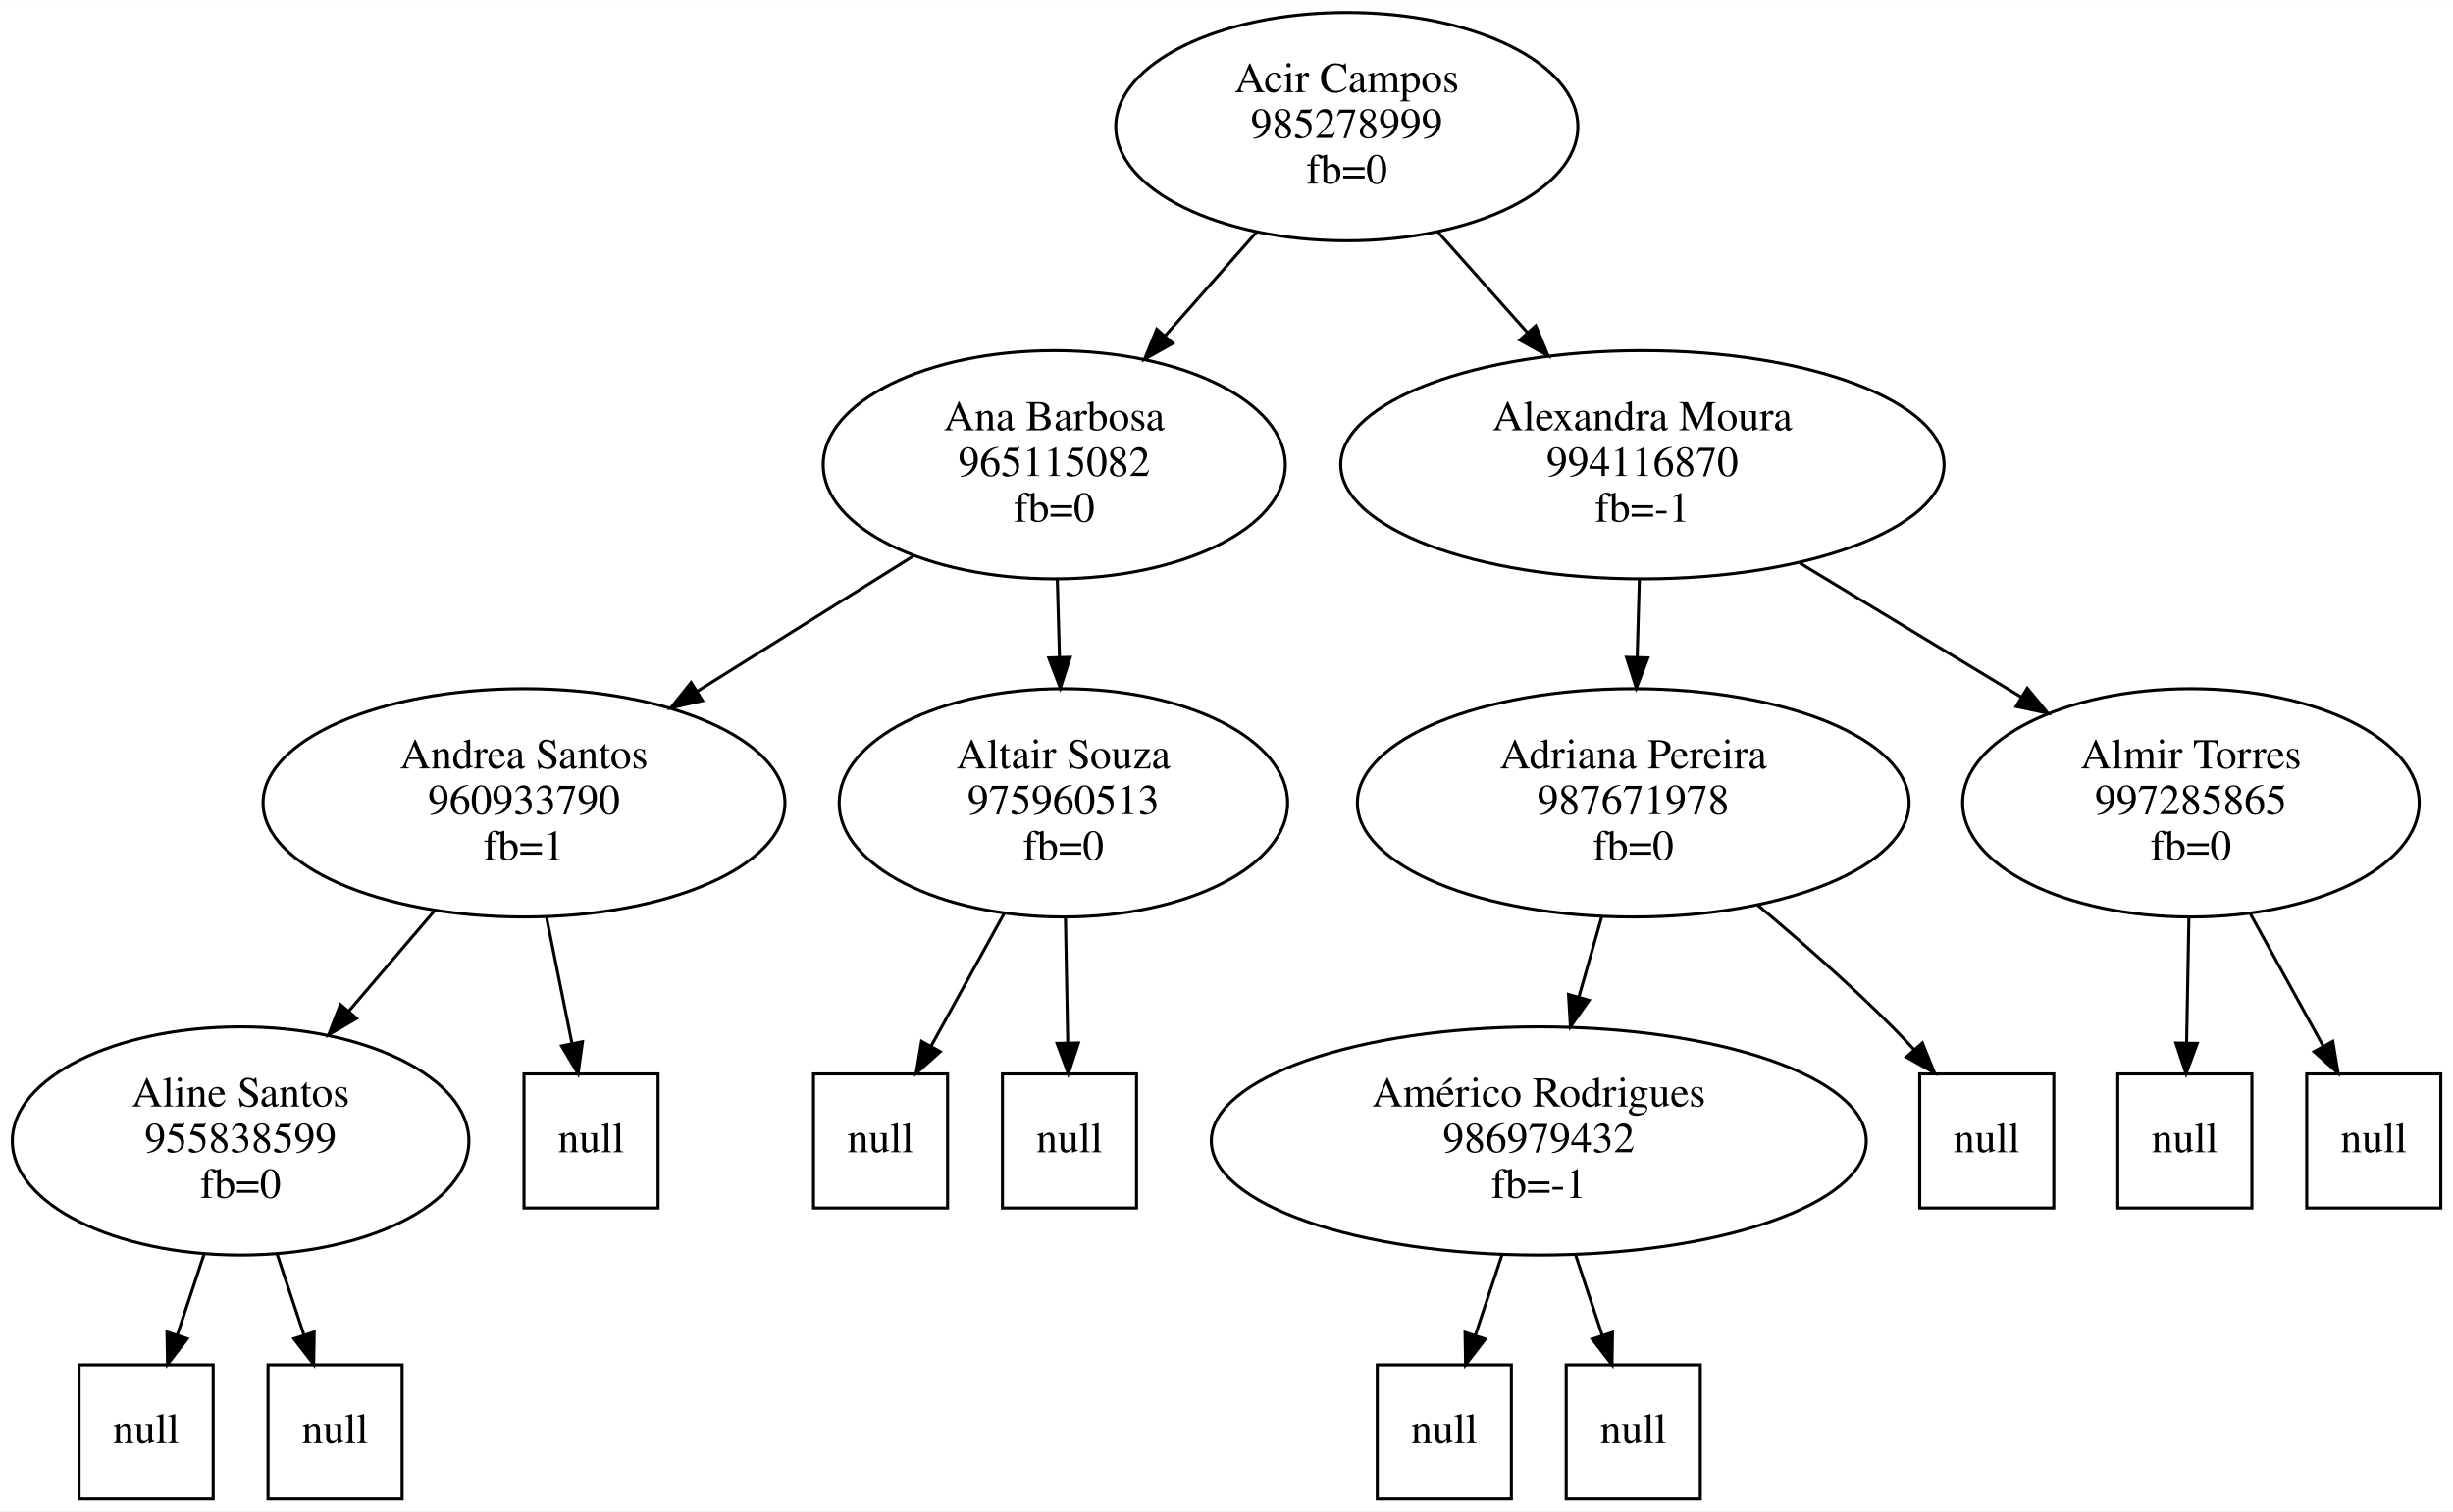
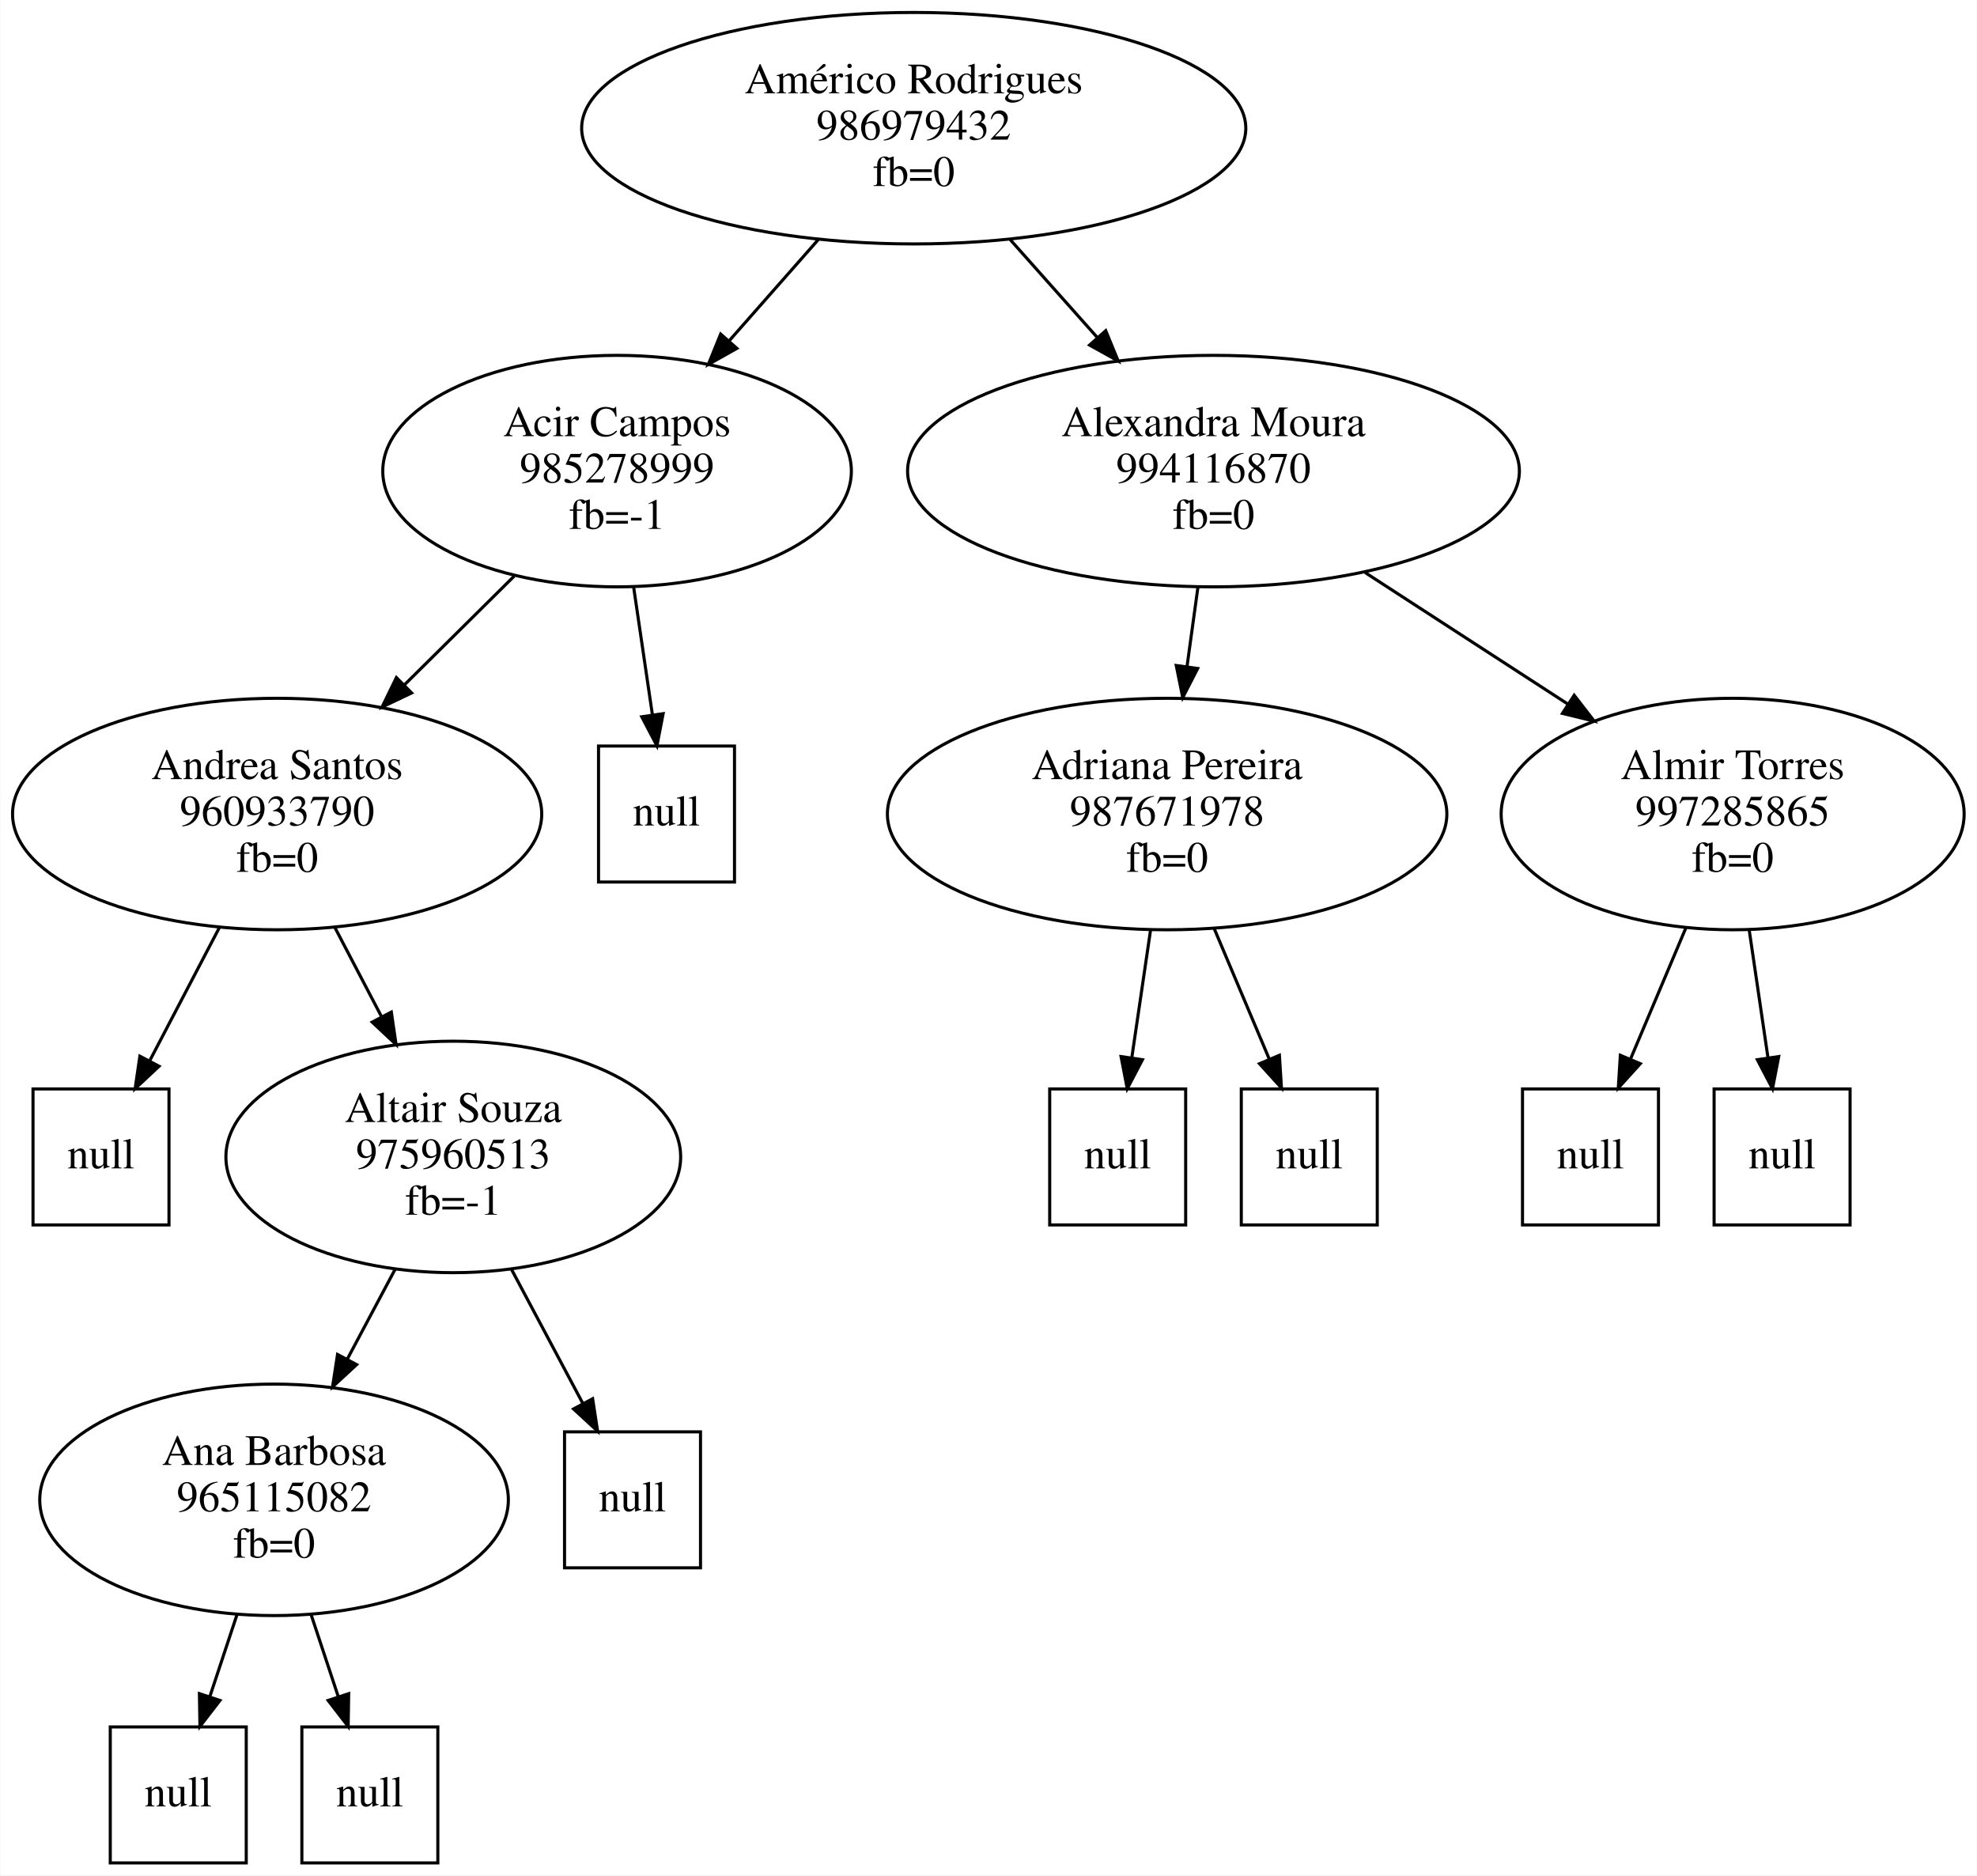
- <svg xmlns="http://www.w3.org/2000/svg" width="805pt" height="496pt" viewBox="0.00 0.00 804.95 495.81">
-   <g id="graph0" class="graph" transform="scale(1 1) rotate(0) translate(4 491.81)">
-     <polygon fill="white" stroke="transparent" points="-4,4 -4,-491.81 800.95,-491.81 800.95,4 -4,4" />
+ <svg xmlns="http://www.w3.org/2000/svg" width="640pt" height="607pt" viewBox="0.00 0.00 639.51 606.77">
+   <g id="graph0" class="graph" transform="scale(1 1) rotate(0) translate(4 602.77)">
+     <polygon fill="white" stroke="transparent" points="-4,4 -4,-602.77 635.51,-602.77 635.51,4 -4,4" />
    <g id="node1" class="node">
-       <ellipse fill="none" stroke="black" cx="437.95" cy="-450.34" rx="75.82" ry="37.45" />
-       <text text-anchor="middle" x="437.95" y="-461.64" font-family="Times,serif" font-size="14.00">Acir Campos</text>
-       <text text-anchor="middle" x="437.95" y="-446.64" font-family="Times,serif" font-size="14.00">985278999</text>
-       <text text-anchor="middle" x="437.95" y="-431.64" font-family="Times,serif" font-size="14.00">fb=0</text>
+       <ellipse fill="none" stroke="black" cx="291.56" cy="-561.29" rx="107.46" ry="37.45" />
+       <text text-anchor="middle" x="291.56" y="-572.59" font-family="Times,serif" font-size="14.00">Américo Rodrigues</text>
+       <text text-anchor="middle" x="291.56" y="-557.59" font-family="Times,serif" font-size="14.00">986979432</text>
+       <text text-anchor="middle" x="291.56" y="-542.59" font-family="Times,serif" font-size="14.00">fb=0</text>
    </g>
    <g id="node2" class="node">
-       <ellipse fill="none" stroke="black" cx="341.95" cy="-339.38" rx="75.82" ry="37.45" />
-       <text text-anchor="middle" x="341.95" y="-350.68" font-family="Times,serif" font-size="14.00">Ana Barbosa</text>
-       <text text-anchor="middle" x="341.95" y="-335.68" font-family="Times,serif" font-size="14.00">965115082</text>
-       <text text-anchor="middle" x="341.95" y="-320.68" font-family="Times,serif" font-size="14.00">fb=0</text>
+       <ellipse fill="none" stroke="black" cx="195.56" cy="-450.34" rx="75.82" ry="37.45" />
+       <text text-anchor="middle" x="195.56" y="-461.64" font-family="Times,serif" font-size="14.00">Acir Campos</text>
+       <text text-anchor="middle" x="195.56" y="-446.64" font-family="Times,serif" font-size="14.00">985278999</text>
+       <text text-anchor="middle" x="195.56" y="-431.64" font-family="Times,serif" font-size="14.00">fb=-1</text>
    </g>
    <g id="edge1" class="edge">
-       <path fill="none" stroke="black" d="M408.37,-415.76C398.88,-404.99 388.26,-392.93 378.34,-381.68" />
-       <polygon fill="black" stroke="black" points="380.84,-379.23 371.61,-374.04 375.59,-383.86 380.84,-379.23" />
+       <path fill="none" stroke="black" d="M260.66,-525.22C251.48,-514.8 241.35,-503.3 231.87,-492.54" />
+       <polygon fill="black" stroke="black" points="234.33,-490.05 225.1,-484.86 229.08,-494.68 234.33,-490.05" />
    </g>
    <g id="node11" class="node">
-       <ellipse fill="none" stroke="black" cx="534.95" cy="-339.38" rx="98.99" ry="37.45" />
-       <text text-anchor="middle" x="534.95" y="-350.68" font-family="Times,serif" font-size="14.00">Alexandra Moura</text>
-       <text text-anchor="middle" x="534.95" y="-335.68" font-family="Times,serif" font-size="14.00">994116870</text>
-       <text text-anchor="middle" x="534.95" y="-320.68" font-family="Times,serif" font-size="14.00">fb=-1</text>
+       <ellipse fill="none" stroke="black" cx="388.56" cy="-450.34" rx="98.99" ry="37.45" />
+       <text text-anchor="middle" x="388.56" y="-461.64" font-family="Times,serif" font-size="14.00">Alexandra Moura</text>
+       <text text-anchor="middle" x="388.56" y="-446.64" font-family="Times,serif" font-size="14.00">994116870</text>
+       <text text-anchor="middle" x="388.56" y="-431.64" font-family="Times,serif" font-size="14.00">fb=0</text>
    </g>
    <g id="edge10" class="edge">
-       <path fill="none" stroke="black" d="M467.85,-415.76C477.08,-405.39 487.36,-393.84 497.05,-382.95" />
-       <polygon fill="black" stroke="black" points="499.95,-384.97 503.98,-375.17 494.72,-380.31 499.95,-384.97" />
+       <path fill="none" stroke="black" d="M322.79,-525.22C331.79,-515.1 341.7,-503.97 351.05,-493.47" />
+       <polygon fill="black" stroke="black" points="353.69,-495.77 357.72,-485.97 348.46,-491.11 353.69,-495.77" />
    </g>
    <g id="node3" class="node">
-       <ellipse fill="none" stroke="black" cx="167.95" cy="-228.43" rx="85.62" ry="37.45" />
-       <text text-anchor="middle" x="167.95" y="-239.73" font-family="Times,serif" font-size="14.00">Andrea Santos</text>
-       <text text-anchor="middle" x="167.95" y="-224.73" font-family="Times,serif" font-size="14.00">960933790</text>
-       <text text-anchor="middle" x="167.95" y="-209.73" font-family="Times,serif" font-size="14.00">fb=1</text>
+       <ellipse fill="none" stroke="black" cx="85.56" cy="-339.38" rx="85.62" ry="37.45" />
+       <text text-anchor="middle" x="85.56" y="-350.68" font-family="Times,serif" font-size="14.00">Andrea Santos</text>
+       <text text-anchor="middle" x="85.56" y="-335.68" font-family="Times,serif" font-size="14.00">960933790</text>
+       <text text-anchor="middle" x="85.56" y="-320.68" font-family="Times,serif" font-size="14.00">fb=0</text>
    </g>
    <g id="edge2" class="edge">
-       <path fill="none" stroke="black" d="M295.78,-309.47C274,-295.83 247.8,-279.43 224.81,-265.03" />
-       <polygon fill="black" stroke="black" points="226.5,-261.96 216.17,-259.62 222.78,-267.89 226.5,-261.96" />
+       <path fill="none" stroke="black" d="M162.26,-416.35C151.05,-405.25 138.41,-392.73 126.68,-381.11" />
+       <polygon fill="black" stroke="black" points="129.08,-378.56 119.51,-374.01 124.15,-383.53 129.08,-378.56" />
+     </g>
+     <g id="node10" class="node">
+       <polygon fill="none" stroke="black" points="233.56,-361.38 189.56,-361.38 189.56,-317.38 233.56,-317.38 233.56,-361.38" />
+       <text text-anchor="middle" x="211.56" y="-335.68" font-family="Times,serif" font-size="14.00">null</text>
+     </g>
+     <g id="edge9" class="edge">
+       <path fill="none" stroke="black" d="M200.93,-412.75C202.89,-399.42 205.08,-384.49 206.97,-371.66" />
+       <polygon fill="black" stroke="black" points="210.47,-371.86 208.46,-361.46 203.55,-370.85 210.47,-371.86" />
+     </g>
+     <g id="node4" class="node">
+       <polygon fill="none" stroke="black" points="50.56,-250.43 6.56,-250.43 6.56,-206.43 50.56,-206.43 50.56,-250.43" />
+       <text text-anchor="middle" x="28.56" y="-224.73" font-family="Times,serif" font-size="14.00">null</text>
+     </g>
+     <g id="edge3" class="edge">
+       <path fill="none" stroke="black" d="M66.9,-302.71C59.63,-288.82 51.4,-273.08 44.43,-259.76" />
+       <polygon fill="black" stroke="black" points="47.34,-257.78 39.61,-250.55 41.14,-261.03 47.34,-257.78" />
+     </g>
+     <g id="node5" class="node">
+       <ellipse fill="none" stroke="black" cx="142.56" cy="-228.43" rx="73.58" ry="37.45" />
+       <text text-anchor="middle" x="142.56" y="-239.73" font-family="Times,serif" font-size="14.00">Altair Souza</text>
+       <text text-anchor="middle" x="142.56" y="-224.73" font-family="Times,serif" font-size="14.00">975960513</text>
+       <text text-anchor="middle" x="142.56" y="-209.73" font-family="Times,serif" font-size="14.00">fb=-1</text>
+     </g>
+     <g id="edge4" class="edge">
+       <path fill="none" stroke="black" d="M104.22,-302.71C109.05,-293.49 114.3,-283.45 119.32,-273.85" />
+       <polygon fill="black" stroke="black" points="122.51,-275.3 124.05,-264.81 116.31,-272.05 122.51,-275.3" />
+     </g>
+     <g id="node6" class="node">
+       <ellipse fill="none" stroke="black" cx="84.56" cy="-117.48" rx="75.82" ry="37.45" />
+       <text text-anchor="middle" x="84.56" y="-128.78" font-family="Times,serif" font-size="14.00">Ana Barbosa</text>
+       <text text-anchor="middle" x="84.56" y="-113.78" font-family="Times,serif" font-size="14.00">965115082</text>
+       <text text-anchor="middle" x="84.56" y="-98.78" font-family="Times,serif" font-size="14.00">fb=0</text>
+     </g>
+     <g id="edge5" class="edge">
+       <path fill="none" stroke="black" d="M123.73,-192.06C118.82,-182.83 113.46,-172.76 108.32,-163.12" />
+       <polygon fill="black" stroke="black" points="111.28,-161.23 103.49,-154.05 105.1,-164.52 111.28,-161.23" />
+     </g>
+     <g id="node9" class="node">
+       <polygon fill="none" stroke="black" points="222.56,-139.48 178.56,-139.48 178.56,-95.48 222.56,-95.48 222.56,-139.48" />
+       <text text-anchor="middle" x="200.56" y="-113.78" font-family="Times,serif" font-size="14.00">null</text>
+     </g>
+     <g id="edge8" class="edge">
+       <path fill="none" stroke="black" d="M161.39,-192.06C168.86,-178.02 177.36,-162.05 184.53,-148.58" />
+       <polygon fill="black" stroke="black" points="187.65,-150.18 189.26,-139.71 181.47,-146.89 187.65,-150.18" />
+     </g>
+     <g id="node7" class="node">
+       <polygon fill="none" stroke="black" points="75.56,-44 31.56,-44 31.56,0 75.56,0 75.56,-44" />
+       <text text-anchor="middle" x="53.56" y="-18.3" font-family="Times,serif" font-size="14.00">null</text>
+     </g>
+     <g id="edge6" class="edge">
+       <path fill="none" stroke="black" d="M72.57,-80.34C69.66,-71.55 66.57,-62.23 63.75,-53.72" />
+       <polygon fill="black" stroke="black" points="67.05,-52.57 60.58,-44.18 60.41,-54.77 67.05,-52.57" />
    </g>
    <g id="node8" class="node">
-       <ellipse fill="none" stroke="black" cx="344.95" cy="-228.43" rx="73.58" ry="37.45" />
-       <text text-anchor="middle" x="344.95" y="-239.73" font-family="Times,serif" font-size="14.00">Altair Souza</text>
-       <text text-anchor="middle" x="344.95" y="-224.73" font-family="Times,serif" font-size="14.00">975960513</text>
-       <text text-anchor="middle" x="344.95" y="-209.73" font-family="Times,serif" font-size="14.00">fb=0</text>
+       <polygon fill="none" stroke="black" points="137.56,-44 93.56,-44 93.56,0 137.56,0 137.56,-44" />
+       <text text-anchor="middle" x="115.56" y="-18.3" font-family="Times,serif" font-size="14.00">null</text>
    </g>
    <g id="edge7" class="edge">
-       <path fill="none" stroke="black" d="M342.96,-301.8C343.19,-293.63 343.43,-284.85 343.66,-276.32" />
-       <polygon fill="black" stroke="black" points="347.17,-276.19 343.94,-266.1 340.17,-276 347.17,-276.19" />
-     </g>
-     <g id="node4" class="node">
-       <ellipse fill="none" stroke="black" cx="74.95" cy="-117.48" rx="74.91" ry="37.45" />
-       <text text-anchor="middle" x="74.95" y="-128.78" font-family="Times,serif" font-size="14.00">Aline Santos</text>
-       <text text-anchor="middle" x="74.95" y="-113.78" font-family="Times,serif" font-size="14.00">955838599</text>
-       <text text-anchor="middle" x="74.95" y="-98.78" font-family="Times,serif" font-size="14.00">fb=0</text>
-     </g>
-     <g id="edge3" class="edge">
-       <path fill="none" stroke="black" d="M138.53,-192.96C129.62,-182.52 119.74,-170.95 110.48,-160.1" />
-       <polygon fill="black" stroke="black" points="113.02,-157.69 103.87,-152.35 107.7,-162.23 113.02,-157.69" />
-     </g>
-     <g id="node7" class="node">
-       <polygon fill="none" stroke="black" points="211.95,-139.48 167.95,-139.48 167.95,-95.48 211.95,-95.48 211.95,-139.48" />
-       <text text-anchor="middle" x="189.95" y="-113.78" font-family="Times,serif" font-size="14.00">null</text>
-     </g>
-     <g id="edge6" class="edge">
-       <path fill="none" stroke="black" d="M175.34,-190.85C178.06,-177.38 181.11,-162.28 183.72,-149.37" />
-       <polygon fill="black" stroke="black" points="187.15,-150.05 185.7,-139.55 180.29,-148.66 187.15,-150.05" />
-     </g>
-     <g id="node5" class="node">
-       <polygon fill="none" stroke="black" points="65.95,-44 21.95,-44 21.95,0 65.95,0 65.95,-44" />
-       <text text-anchor="middle" x="43.95" y="-18.3" font-family="Times,serif" font-size="14.00">null</text>
-     </g>
-     <g id="edge4" class="edge">
-       <path fill="none" stroke="black" d="M62.97,-80.34C60.05,-71.55 56.96,-62.23 54.14,-53.72" />
-       <polygon fill="black" stroke="black" points="57.45,-52.57 50.98,-44.18 50.8,-54.77 57.45,-52.57" />
-     </g>
-     <g id="node6" class="node">
-       <polygon fill="none" stroke="black" points="127.95,-44 83.95,-44 83.95,0 127.95,0 127.95,-44" />
-       <text text-anchor="middle" x="105.95" y="-18.3" font-family="Times,serif" font-size="14.00">null</text>
-     </g>
-     <g id="edge5" class="edge">
-       <path fill="none" stroke="black" d="M86.94,-80.34C89.85,-71.55 92.94,-62.23 95.77,-53.72" />
-       <polygon fill="black" stroke="black" points="99.1,-54.77 98.93,-44.18 92.46,-52.57 99.1,-54.77" />
-     </g>
-     <g id="node9" class="node">
-       <polygon fill="none" stroke="black" points="306.95,-139.48 262.95,-139.48 262.95,-95.48 306.95,-95.48 306.95,-139.48" />
-       <text text-anchor="middle" x="284.95" y="-113.78" font-family="Times,serif" font-size="14.00">null</text>
-     </g>
-     <g id="edge8" class="edge">
-       <path fill="none" stroke="black" d="M325.47,-192.06C317.74,-178.02 308.95,-162.05 301.53,-148.58" />
-       <polygon fill="black" stroke="black" points="304.54,-146.78 296.65,-139.71 298.41,-150.16 304.54,-146.78" />
-     </g>
-     <g id="node10" class="node">
-       <polygon fill="none" stroke="black" points="368.95,-139.48 324.95,-139.48 324.95,-95.48 368.95,-95.48 368.95,-139.48" />
-       <text text-anchor="middle" x="346.95" y="-113.78" font-family="Times,serif" font-size="14.00">null</text>
-     </g>
-     <g id="edge9" class="edge">
-       <path fill="none" stroke="black" d="M345.62,-190.85C345.87,-177.52 346.14,-162.58 346.38,-149.75" />
-       <polygon fill="black" stroke="black" points="349.88,-149.62 346.57,-139.55 342.88,-149.49 349.88,-149.62" />
+       <path fill="none" stroke="black" d="M96.55,-80.34C99.46,-71.55 102.55,-62.23 105.37,-53.72" />
+       <polygon fill="black" stroke="black" points="108.71,-54.77 108.54,-44.18 102.07,-52.57 108.71,-54.77" />
    </g>
    <g id="node12" class="node">
-       <ellipse fill="none" stroke="black" cx="531.95" cy="-228.43" rx="90.52" ry="37.45" />
-       <text text-anchor="middle" x="531.95" y="-239.73" font-family="Times,serif" font-size="14.00">Adriana Pereira</text>
-       <text text-anchor="middle" x="531.95" y="-224.73" font-family="Times,serif" font-size="14.00">987671978</text>
-       <text text-anchor="middle" x="531.95" y="-209.73" font-family="Times,serif" font-size="14.00">fb=0</text>
+       <ellipse fill="none" stroke="black" cx="373.56" cy="-339.38" rx="90.52" ry="37.45" />
+       <text text-anchor="middle" x="373.56" y="-350.68" font-family="Times,serif" font-size="14.00">Adriana Pereira</text>
+       <text text-anchor="middle" x="373.56" y="-335.68" font-family="Times,serif" font-size="14.00">987671978</text>
+       <text text-anchor="middle" x="373.56" y="-320.68" font-family="Times,serif" font-size="14.00">fb=0</text>
    </g>
    <g id="edge11" class="edge">
-       <path fill="none" stroke="black" d="M533.95,-301.8C533.72,-293.63 533.48,-284.85 533.24,-276.32" />
-       <polygon fill="black" stroke="black" points="536.74,-276 532.96,-266.1 529.74,-276.19 536.74,-276" />
+       <path fill="none" stroke="black" d="M383.52,-412.75C382.39,-404.49 381.16,-395.61 379.98,-386.99" />
+       <polygon fill="black" stroke="black" points="383.44,-386.48 378.61,-377.06 376.51,-387.44 383.44,-386.48" />
+     </g>
+     <g id="node15" class="node">
+       <ellipse fill="none" stroke="black" cx="556.56" cy="-339.38" rx="74.91" ry="37.45" />
+       <text text-anchor="middle" x="556.56" y="-350.68" font-family="Times,serif" font-size="14.00">Almir Torres</text>
+       <text text-anchor="middle" x="556.56" y="-335.68" font-family="Times,serif" font-size="14.00">997285865</text>
+       <text text-anchor="middle" x="556.56" y="-320.68" font-family="Times,serif" font-size="14.00">fb=0</text>
+     </g>
+     <g id="edge14" class="edge">
+       <path fill="none" stroke="black" d="M437.6,-417.53C458.2,-404.17 482.22,-388.6 503.25,-374.95" />
+       <polygon fill="black" stroke="black" points="505.28,-377.81 511.76,-369.44 501.47,-371.94 505.28,-377.81" />
+     </g>
+     <g id="node13" class="node">
+       <polygon fill="none" stroke="black" points="379.56,-250.43 335.56,-250.43 335.56,-206.43 379.56,-206.43 379.56,-250.43" />
+       <text text-anchor="middle" x="357.56" y="-224.73" font-family="Times,serif" font-size="14.00">null</text>
+     </g>
+     <g id="edge12" class="edge">
+       <path fill="none" stroke="black" d="M368.19,-301.8C366.23,-288.47 364.04,-273.53 362.15,-260.7" />
+       <polygon fill="black" stroke="black" points="365.57,-259.89 360.66,-250.51 358.65,-260.91 365.57,-259.89" />
+     </g>
+     <g id="node14" class="node">
+       <polygon fill="none" stroke="black" points="441.56,-250.43 397.56,-250.43 397.56,-206.43 441.56,-206.43 441.56,-250.43" />
+       <text text-anchor="middle" x="419.56" y="-224.73" font-family="Times,serif" font-size="14.00">null</text>
+     </g>
+     <g id="edge13" class="edge">
+       <path fill="none" stroke="black" d="M388.75,-302.41C394.51,-288.77 401,-273.39 406.54,-260.27" />
+       <polygon fill="black" stroke="black" points="409.89,-261.32 410.56,-250.75 403.45,-258.6 409.89,-261.32" />
+     </g>
+     <g id="node16" class="node">
+       <polygon fill="none" stroke="black" points="532.56,-250.43 488.56,-250.43 488.56,-206.43 532.56,-206.43 532.56,-250.43" />
+       <text text-anchor="middle" x="510.56" y="-224.73" font-family="Times,serif" font-size="14.00">null</text>
+     </g>
+     <g id="edge15" class="edge">
+       <path fill="none" stroke="black" d="M541.37,-302.41C535.61,-288.77 529.12,-273.39 523.58,-260.27" />
+       <polygon fill="black" stroke="black" points="526.67,-258.6 519.56,-250.75 520.22,-261.32 526.67,-258.6" />
    </g>
    <g id="node17" class="node">
-       <ellipse fill="none" stroke="black" cx="714.95" cy="-228.43" rx="74.91" ry="37.45" />
-       <text text-anchor="middle" x="714.95" y="-239.73" font-family="Times,serif" font-size="14.00">Almir Torres</text>
-       <text text-anchor="middle" x="714.95" y="-224.73" font-family="Times,serif" font-size="14.00">997285865</text>
-       <text text-anchor="middle" x="714.95" y="-209.73" font-family="Times,serif" font-size="14.00">fb=0</text>
+       <polygon fill="none" stroke="black" points="594.56,-250.43 550.56,-250.43 550.56,-206.43 594.56,-206.43 594.56,-250.43" />
+       <text text-anchor="middle" x="572.56" y="-224.73" font-family="Times,serif" font-size="14.00">null</text>
    </g>
    <g id="edge16" class="edge">
-       <path fill="none" stroke="black" d="M586.53,-307.16C609.29,-293.39 636.07,-277.18 659.28,-263.13" />
-       <polygon fill="black" stroke="black" points="661.24,-266.03 667.98,-257.86 657.61,-260.05 661.24,-266.03" />
-     </g>
-     <g id="node13" class="node">
-       <ellipse fill="none" stroke="black" cx="500.95" cy="-117.48" rx="107.46" ry="37.45" />
-       <text text-anchor="middle" x="500.95" y="-128.78" font-family="Times,serif" font-size="14.00">Américo Rodrigues</text>
-       <text text-anchor="middle" x="500.95" y="-113.78" font-family="Times,serif" font-size="14.00">986979432</text>
-       <text text-anchor="middle" x="500.95" y="-98.78" font-family="Times,serif" font-size="14.00">fb=-1</text>
-     </g>
-     <g id="edge12" class="edge">
-       <path fill="none" stroke="black" d="M521.63,-191.15C519.22,-182.69 516.63,-173.58 514.12,-164.76" />
-       <polygon fill="black" stroke="black" points="517.44,-163.63 511.34,-154.97 510.71,-165.55 517.44,-163.63" />
-     </g>
-     <g id="node16" class="node">
-       <polygon fill="none" stroke="black" points="669.95,-139.48 625.95,-139.48 625.95,-95.48 669.95,-95.48 669.95,-139.48" />
-       <text text-anchor="middle" x="647.95" y="-113.78" font-family="Times,serif" font-size="14.00">null</text>
-     </g>
-     <g id="edge15" class="edge">
-       <path fill="none" stroke="black" d="M572.91,-194.78C587.28,-182.74 603.25,-168.68 616.95,-154.95 619.3,-152.6 621.67,-150.09 624,-147.54" />
-       <polygon fill="black" stroke="black" points="626.82,-149.64 630.8,-139.82 621.57,-145.01 626.82,-149.64" />
-     </g>
-     <g id="node14" class="node">
-       <polygon fill="none" stroke="black" points="491.95,-44 447.95,-44 447.95,0 491.95,0 491.95,-44" />
-       <text text-anchor="middle" x="469.95" y="-18.3" font-family="Times,serif" font-size="14.00">null</text>
-     </g>
-     <g id="edge13" class="edge">
-       <path fill="none" stroke="black" d="M488.88,-80.07C485.97,-71.3 482.89,-62.02 480.08,-53.55" />
-       <polygon fill="black" stroke="black" points="483.41,-52.45 476.94,-44.06 476.76,-54.65 483.41,-52.45" />
-     </g>
-     <g id="node15" class="node">
-       <polygon fill="none" stroke="black" points="553.95,-44 509.95,-44 509.95,0 553.95,0 553.95,-44" />
-       <text text-anchor="middle" x="531.95" y="-18.3" font-family="Times,serif" font-size="14.00">null</text>
-     </g>
-     <g id="edge14" class="edge">
-       <path fill="none" stroke="black" d="M513.03,-80.07C515.94,-71.3 519.01,-62.02 521.82,-53.55" />
-       <polygon fill="black" stroke="black" points="525.14,-54.65 524.97,-44.06 518.5,-52.45 525.14,-54.65" />
-     </g>
-     <g id="node18" class="node">
-       <polygon fill="none" stroke="black" points="734.95,-139.48 690.95,-139.48 690.95,-95.48 734.95,-95.48 734.95,-139.48" />
-       <text text-anchor="middle" x="712.95" y="-113.78" font-family="Times,serif" font-size="14.00">null</text>
-     </g>
-     <g id="edge17" class="edge">
-       <path fill="none" stroke="black" d="M714.28,-190.85C714.04,-177.52 713.76,-162.58 713.53,-149.75" />
-       <polygon fill="black" stroke="black" points="717.02,-149.49 713.34,-139.55 710.02,-149.62 717.02,-149.49" />
-     </g>
-     <g id="node19" class="node">
-       <polygon fill="none" stroke="black" points="796.95,-139.48 752.95,-139.48 752.95,-95.48 796.95,-95.48 796.95,-139.48" />
-       <text text-anchor="middle" x="774.95" y="-113.78" font-family="Times,serif" font-size="14.00">null</text>
-     </g>
-     <g id="edge18" class="edge">
-       <path fill="none" stroke="black" d="M734.43,-192.06C742.16,-178.02 750.96,-162.05 758.38,-148.58" />
-       <polygon fill="black" stroke="black" points="761.5,-150.16 763.26,-139.71 755.37,-146.78 761.5,-150.16" />
+       <path fill="none" stroke="black" d="M561.93,-301.8C563.89,-288.47 566.08,-273.53 567.97,-260.7" />
+       <polygon fill="black" stroke="black" points="571.47,-260.91 569.46,-250.51 564.55,-259.89 571.47,-260.91" />
    </g>
  </g>
</svg>
